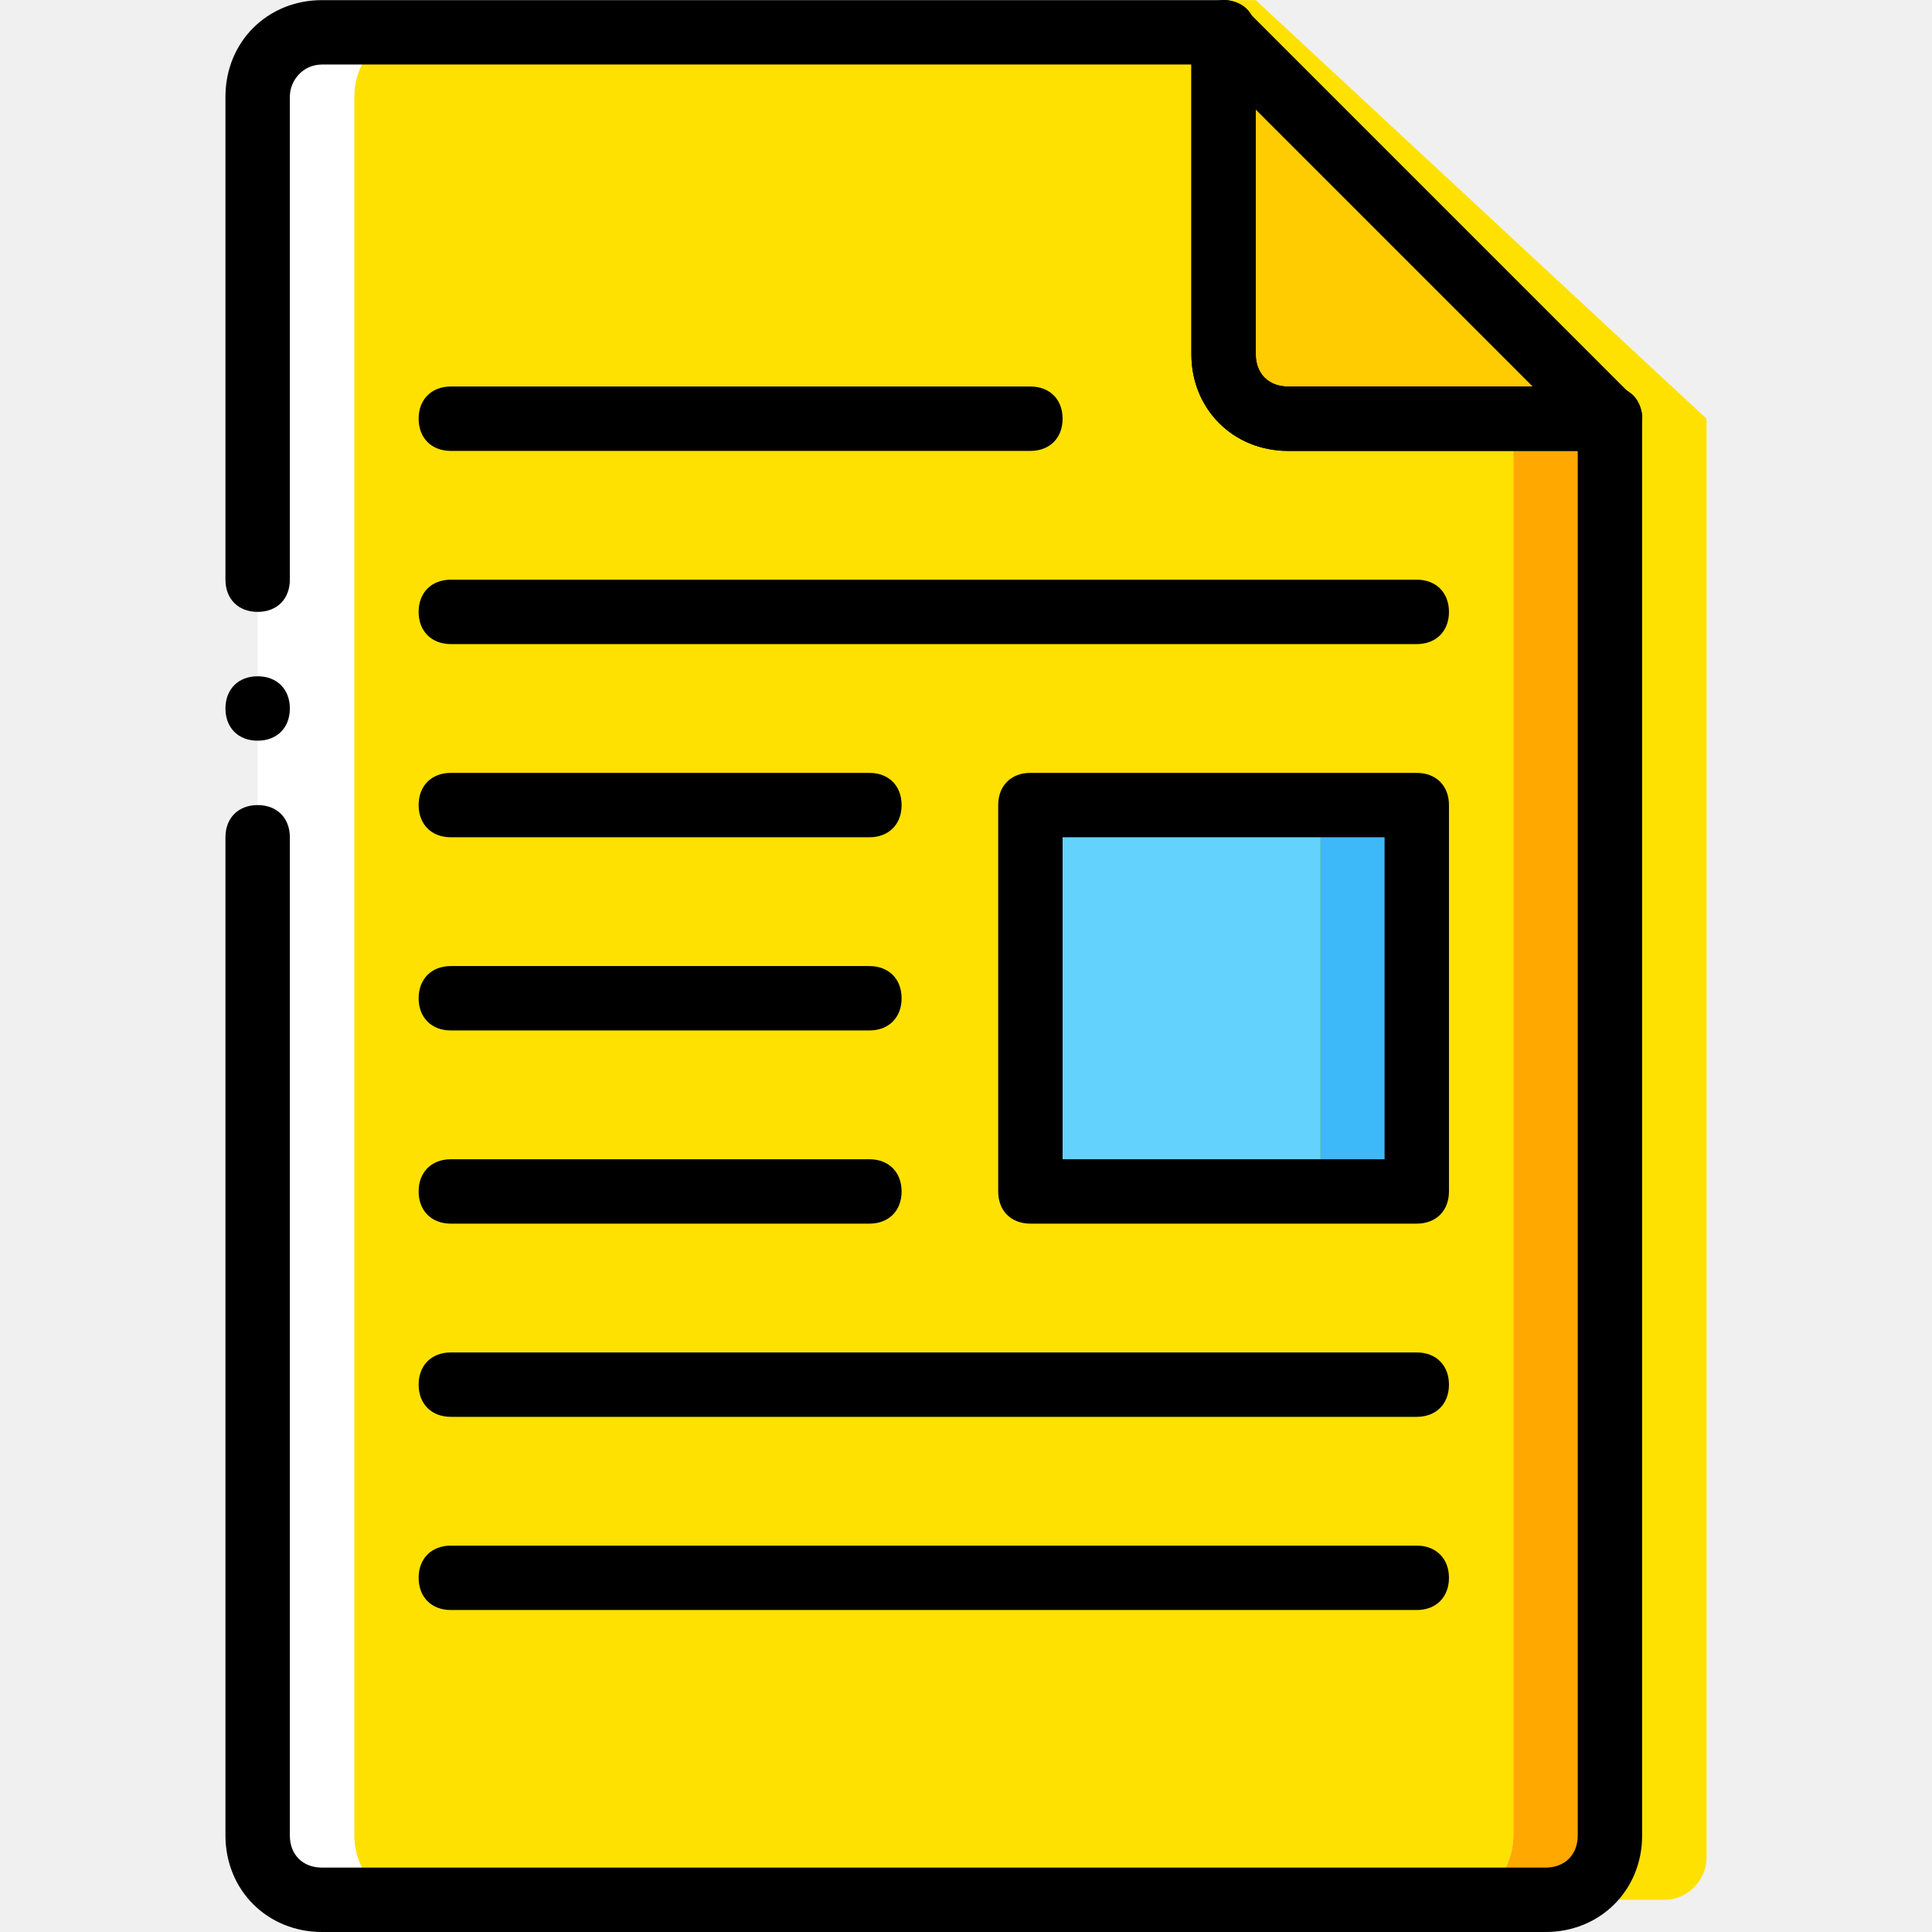
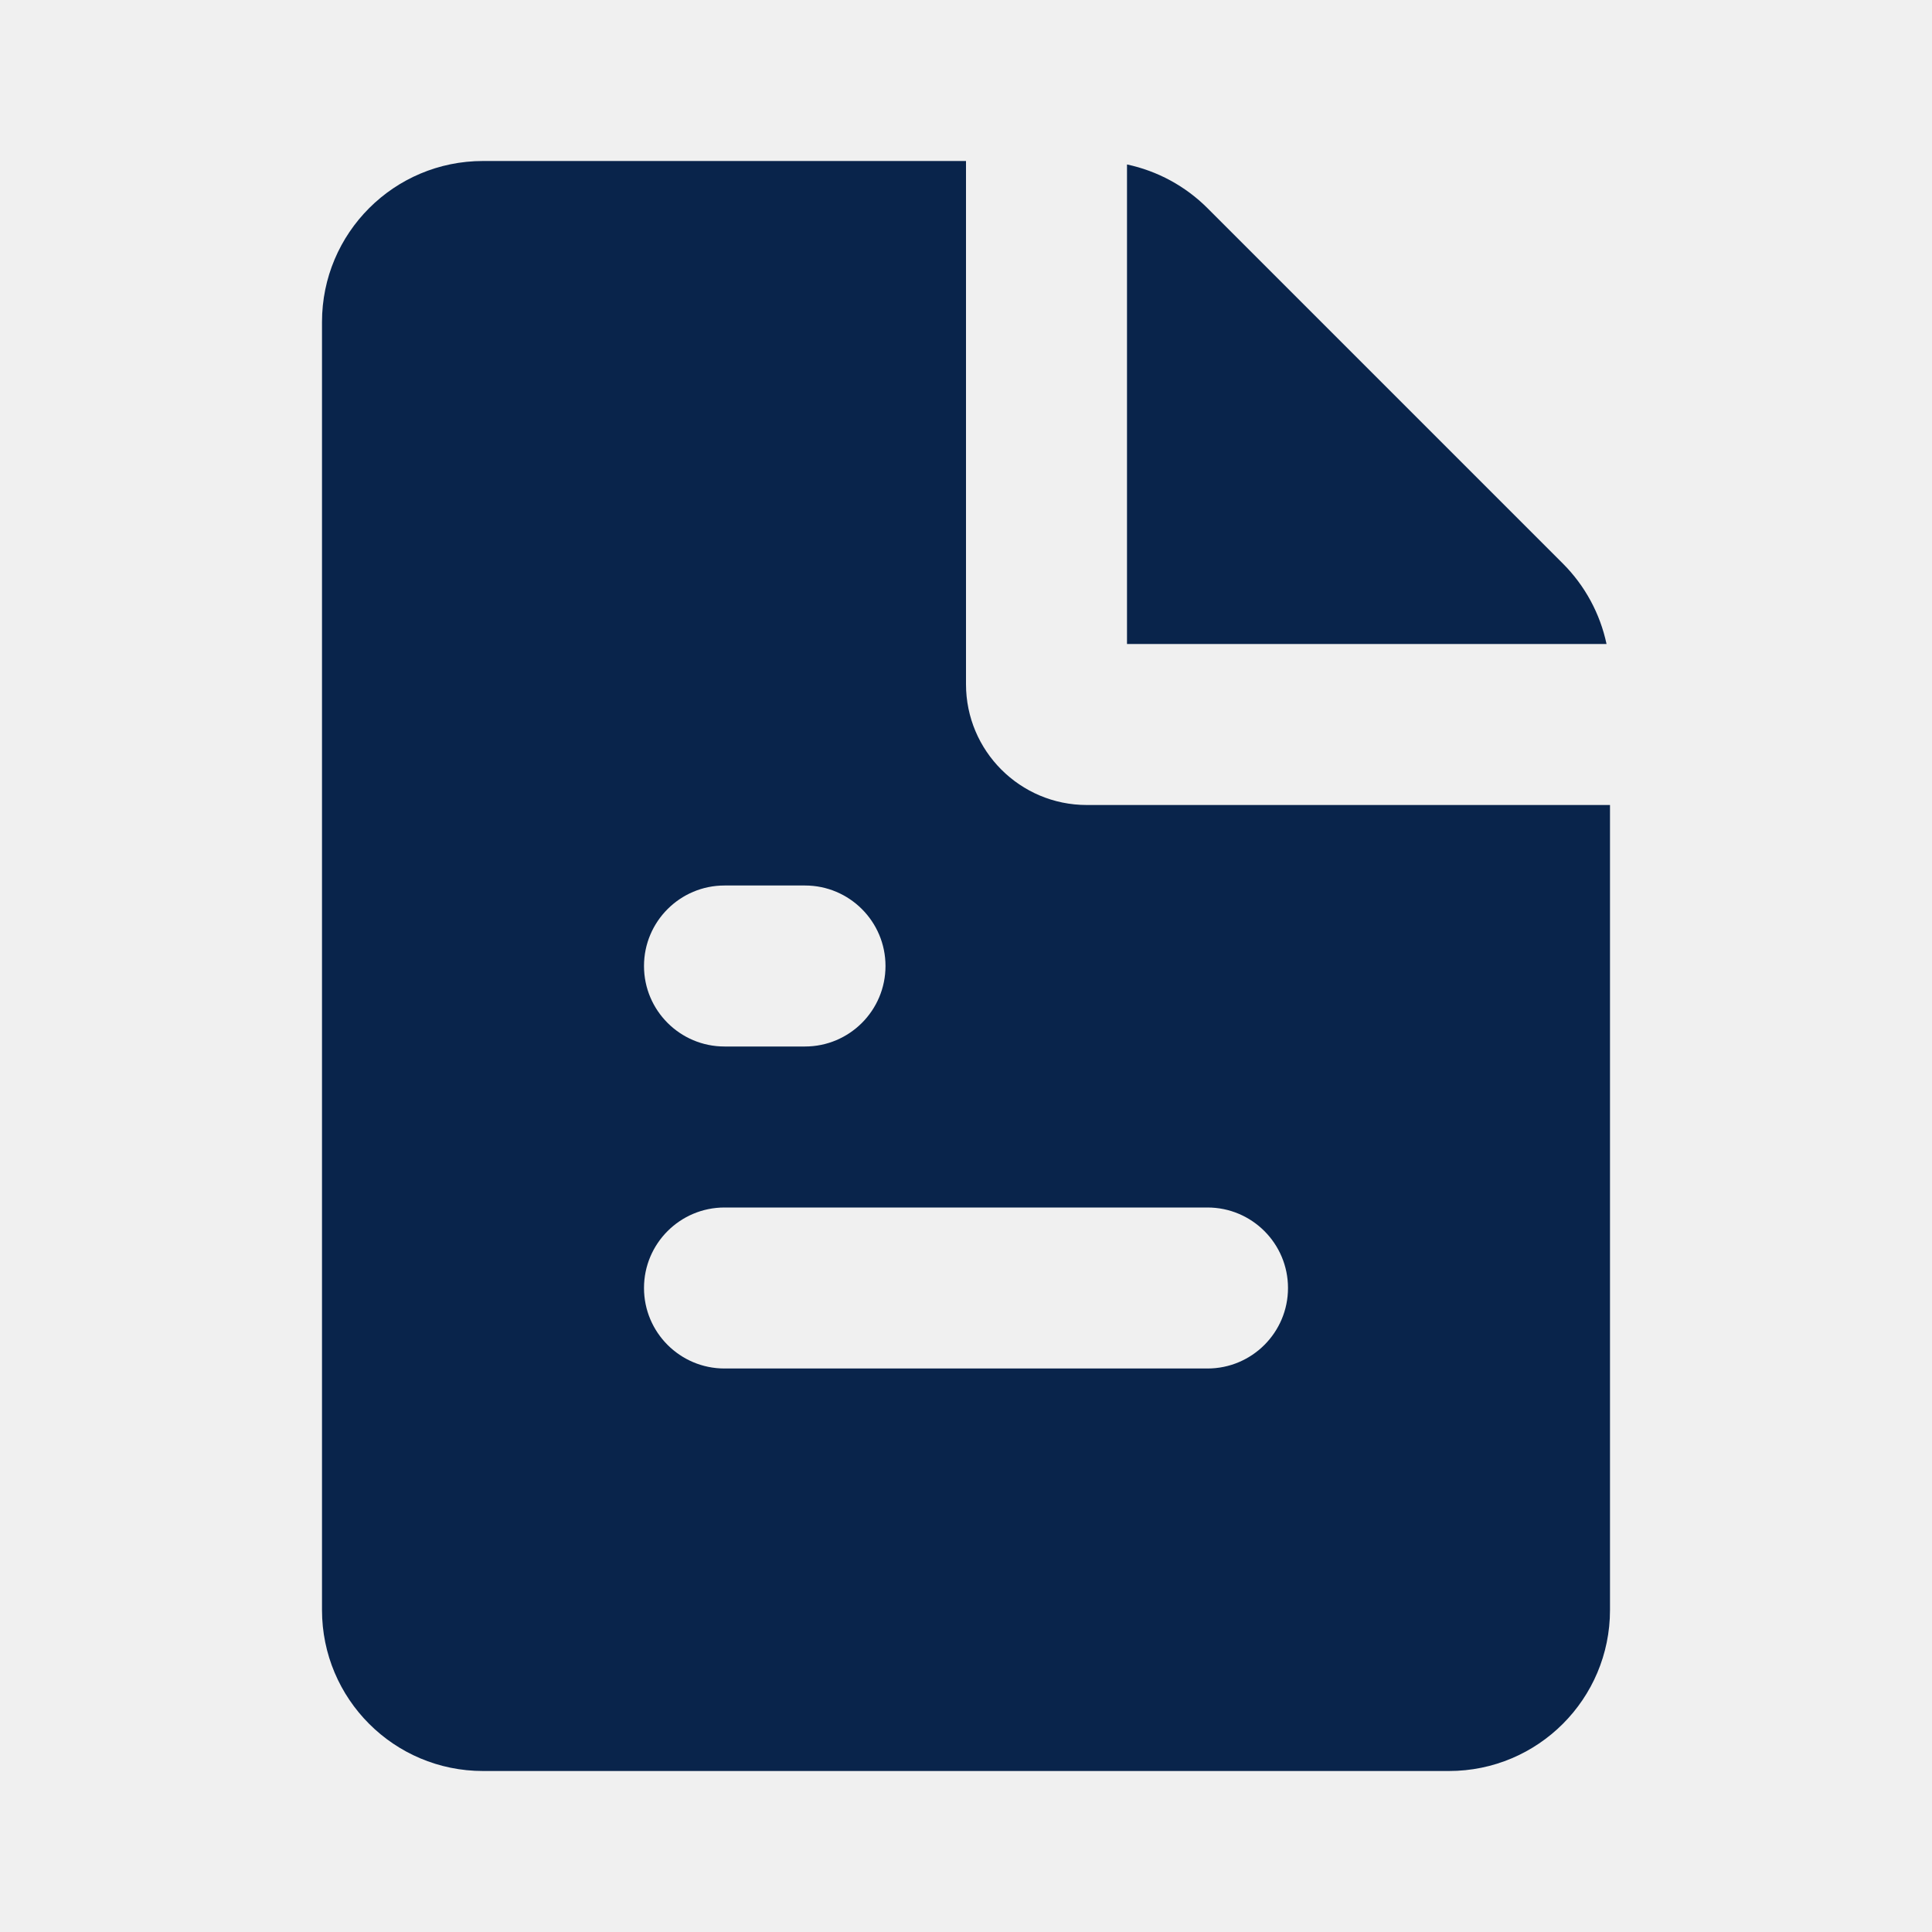
- <svg xmlns="http://www.w3.org/2000/svg" height="800px" width="800px" version="1.1" id="Layer_1" viewBox="0 0 503.641 503.641" xml:space="preserve">
-   <path style="fill:#FFE100;" d="M327.361,0.034h-8.393l8.393,92.328c0,9.233,7.554,16.787,16.787,16.787h75.541V478.46  c0,9.233-6.715,16.787-14.269,16.787h28.538c5.875,0,10.911-5.036,10.911-10.911V109.149L327.361,0.034z" />
-   <path style="fill:#FECC00;" d="M419.689,109.149h-83.934c-9.233,0-16.787-7.554-16.787-16.787V8.427L419.689,109.149z" />
-   <path style="fill:#FFE100;" d="M394.509,109.149h-61.272c-7.554,0-14.269-7.554-14.269-16.787V8.427H106.614  c-7.554,0-14.269,7.554-14.269,16.787V478.46c0,9.233,6.715,16.787,14.269,16.787H380.24c7.554,0,14.269-7.554,14.269-16.787  V109.149z" />
-   <path style="fill:#FFA800;" d="M394.509,109.149V478.46c0,9.233-6.715,16.787-14.269,16.787h22.662  c9.233,0,16.787-7.554,16.787-16.787V109.149H394.509z" />
-   <path style="fill:#FFFFFF;" d="M92.345,478.46V25.214c0-9.233,6.715-16.787,14.269-16.787H83.951  c-9.233,0-16.787,7.554-16.787,16.787V478.46c0,9.233,7.554,16.787,16.787,16.787h22.662  C99.06,495.247,92.345,487.693,92.345,478.46" />
-   <path d="M402.902,503.641H83.951c-14.269,0-25.18-10.911-25.18-25.18V218.264c0-5.036,3.357-8.393,8.393-8.393  s8.393,3.357,8.393,8.393V478.46c0,5.036,3.357,8.393,8.393,8.393h318.951c5.036,0,8.393-3.357,8.393-8.393V117.542h-75.541  c-14.269,0-25.18-10.911-25.18-25.18V16.821H83.951c-5.036,0-8.393,4.197-8.393,8.393v125.902c0,5.036-3.357,8.393-8.393,8.393  s-8.393-3.357-8.393-8.393V25.214c0-14.269,10.911-25.18,25.18-25.18h235.016c5.036,0,8.393,3.357,8.393,8.393v83.934  c0,5.036,3.357,8.393,8.393,8.393h83.934c5.036,0,8.393,3.357,8.393,8.393V478.46C428.083,492.729,417.171,503.641,402.902,503.641z  " />
-   <path d="M75.558,184.69c0-5.036-3.357-8.393-8.393-8.393s-8.393,3.357-8.393,8.393c0,5.036,3.357,8.393,8.393,8.393  S75.558,189.726,75.558,184.69" />
-   <polygon style="fill:#63D3FD;" points="268.607,310.591 344.148,310.591 344.148,209.87 268.607,209.87 " />
-   <polygon style="fill:#3DB9F9;" points="344.148,310.591 369.328,310.591 369.328,209.87 344.148,209.87 " />
-   <path d="M419.689,117.542h-83.934c-14.269,0-25.18-10.911-25.18-25.18V8.427c0-3.357,1.679-6.715,5.036-7.554  c3.357-1.679,6.715-0.839,9.233,1.679l100.721,100.721c2.518,2.518,3.357,5.875,1.679,9.233  C426.404,115.864,423.047,117.542,419.689,117.542z M327.361,28.572v63.79c0,5.036,3.357,8.393,8.393,8.393h63.79L327.361,28.572z" />
-   <path d="M268.607,117.542H117.525c-5.036,0-8.393-3.357-8.393-8.393c0-5.036,3.357-8.393,8.393-8.393h151.082  c5.036,0,8.393,3.357,8.393,8.393C277.001,114.185,273.643,117.542,268.607,117.542z" />
-   <path d="M369.328,167.903H117.525c-5.036,0-8.393-3.357-8.393-8.393c0-5.036,3.357-8.393,8.393-8.393h251.803  c5.036,0,8.393,3.357,8.393,8.393C377.722,164.545,374.365,167.903,369.328,167.903z" />
-   <path d="M226.64,218.264H117.525c-5.036,0-8.393-3.357-8.393-8.393c0-5.036,3.357-8.393,8.393-8.393H226.64  c5.036,0,8.393,3.357,8.393,8.393C235.033,214.906,231.676,218.264,226.64,218.264z" />
-   <path d="M226.64,268.624H117.525c-5.036,0-8.393-3.357-8.393-8.393s3.357-8.393,8.393-8.393H226.64c5.036,0,8.393,3.357,8.393,8.393  S231.676,268.624,226.64,268.624z" />
-   <path d="M226.64,318.985H117.525c-5.036,0-8.393-3.357-8.393-8.393s3.357-8.393,8.393-8.393H226.64c5.036,0,8.393,3.357,8.393,8.393  S231.676,318.985,226.64,318.985z" />
-   <path d="M369.328,369.345H117.525c-5.036,0-8.393-3.357-8.393-8.393c0-5.036,3.357-8.393,8.393-8.393h251.803  c5.036,0,8.393,3.357,8.393,8.393C377.722,365.988,374.365,369.345,369.328,369.345z" />
-   <path d="M369.328,419.706H117.525c-5.036,0-8.393-3.357-8.393-8.393c0-5.036,3.357-8.393,8.393-8.393h251.803  c5.036,0,8.393,3.357,8.393,8.393C377.722,416.349,374.365,419.706,369.328,419.706z" />
-   <path d="M369.328,318.985H268.607c-5.036,0-8.393-3.357-8.393-8.393V209.87c0-5.036,3.357-8.393,8.393-8.393h100.721  c5.036,0,8.393,3.357,8.393,8.393v100.721C377.722,315.627,374.365,318.985,369.328,318.985z M277.001,302.198h83.934v-83.934  h-83.934V302.198z" />
+ <svg xmlns="http://www.w3.org/2000/svg" width="800px" height="800px" viewBox="0 0 24 24" version="1.1">
+   <g id="页面-1" stroke="none" stroke-width="1" fill="none" fill-rule="evenodd">
+     <g id="File" transform="translate(-336, -240)">
+       <g id="document_2_fill" transform="translate(336, 240)">
+         <path d="M24,0 L24,24 L0,24 L0,0 L24,0 Z M12.593,23.258 L12.582,23.26 L12.511,23.295 L12.492,23.299 L12.492,23.299 L12.477,23.295 L12.406,23.26 C12.396,23.256 12.387,23.259 12.382,23.265 L12.378,23.276 L12.361,23.703 L12.366,23.723 L12.377,23.736 L12.48,23.81 L12.495,23.814 L12.495,23.814 L12.507,23.81 L12.611,23.736 L12.623,23.72 L12.623,23.72 L12.627,23.703 L12.61,23.276 C12.608,23.266 12.601,23.259 12.593,23.258 L12.593,23.258 Z M12.858,23.145 L12.845,23.147 L12.66,23.24 L12.65,23.25 L12.65,23.25 L12.647,23.261 L12.665,23.691 L12.67,23.703 L12.67,23.703 L12.678,23.71 L12.879,23.803 C12.891,23.807 12.902,23.803 12.908,23.795 L12.912,23.781 L12.878,23.167 C12.875,23.155 12.867,23.147 12.858,23.145 L12.858,23.145 Z M12.143,23.147 C12.133,23.142 12.122,23.145 12.116,23.153 L12.11,23.167 L12.076,23.781 C12.075,23.793 12.083,23.802 12.093,23.805 L12.108,23.803 L12.309,23.71 L12.319,23.702 L12.319,23.702 L12.323,23.691 L12.34,23.261 L12.337,23.249 L12.337,23.249 L12.328,23.24 L12.143,23.147 Z" id="MingCute" fill-rule="nonzero">
+ 
+ </path>
+         <path d="M12,2 L12,8.5 C12,9.328 12.672,10 13.5,10 L13.5,10 L20,10 L20,20 C20,21.105 19.105,22 18,22 L18,22 L6,22 C4.895,22 4,21.105 4,20 L4,20 L4,4 C4,2.895 4.895,2 6,2 L6,2 L12,2 Z M15,15 L9,15 C8.448,15 8,15.448 8,16 C8,16.552 8.448,17 9,17 L9,17 L15,17 C15.552,17 16,16.552 16,16 C16,15.448 15.552,15 15,15 L15,15 Z M10,11 L9,11 C8.448,11 8,11.448 8,12 C8,12.552 8.448,13 9,13 L10,13 C10.552,13 11,12.552 11,12 C11,11.448 10.552,11 10,11 Z M14,2.043 C14.376,2.123 14.724,2.31 15,2.586 L15,2.586 L19.414,7 C19.69,7.276 19.877,7.624 19.957,8 L19.957,8 L14,8 Z" id="形状结合" fill="#09244B">
+ 
+ </path>
+       </g>
+     </g>
+   </g>
</svg>
